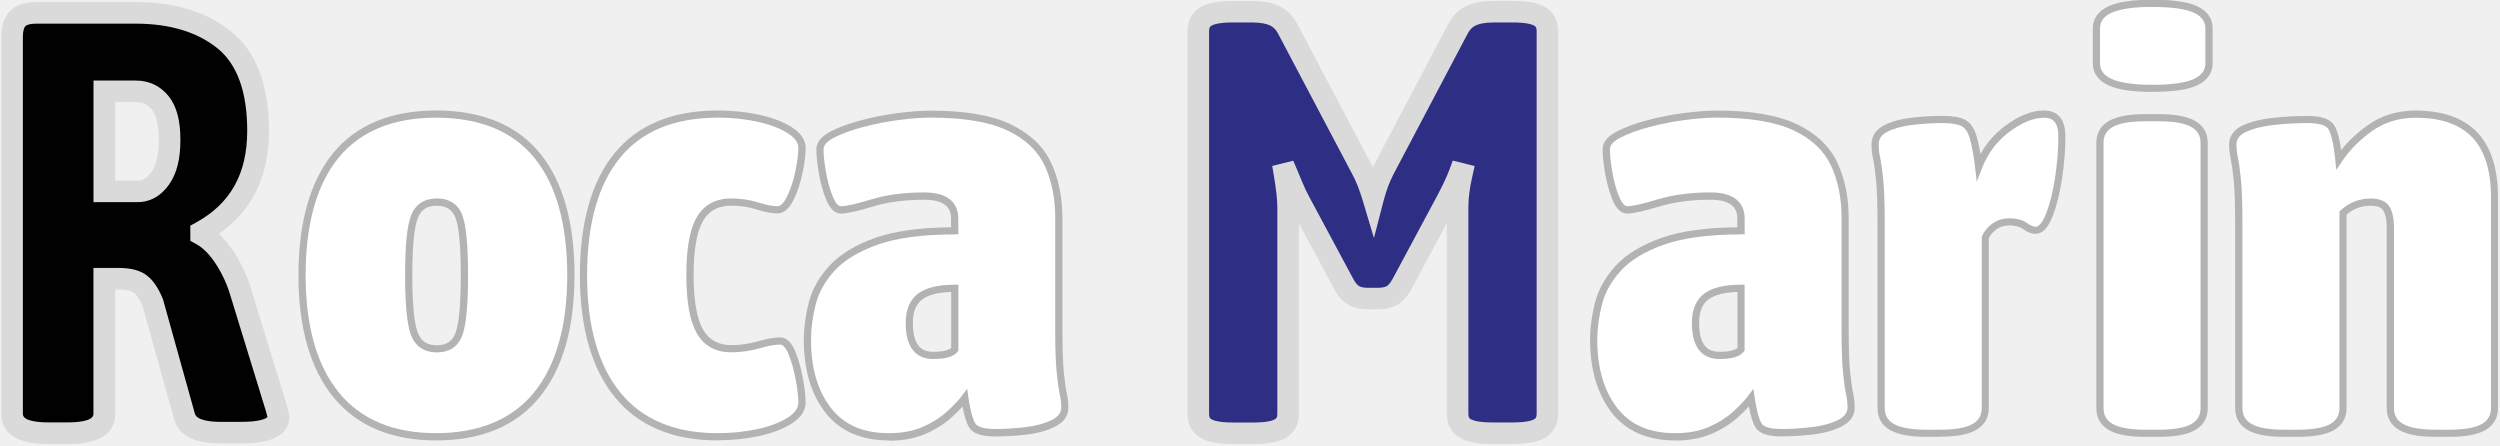
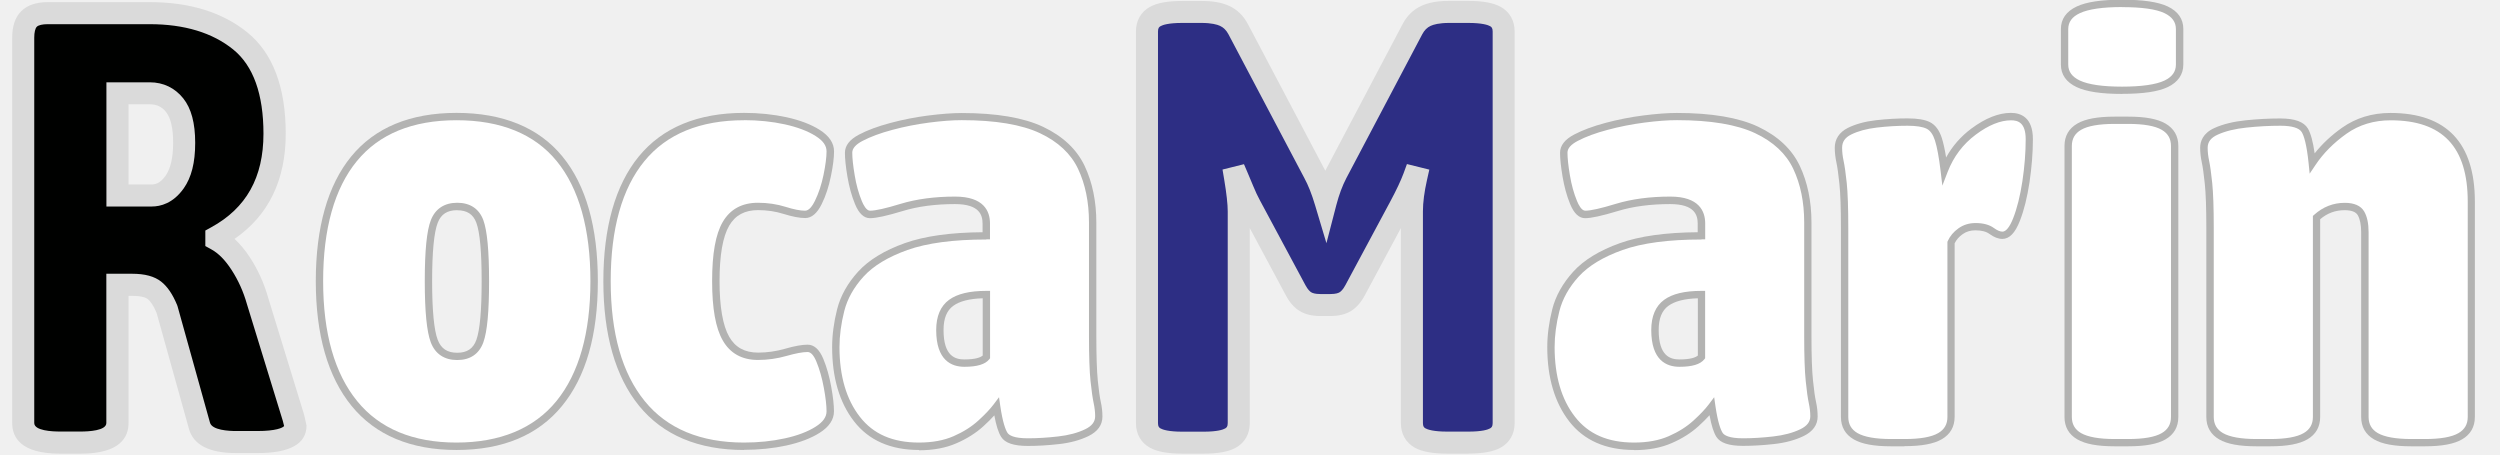
- <svg xmlns="http://www.w3.org/2000/svg" id="OPCION_1" viewBox="0 0 347.56 61.88">
+ <svg xmlns="http://www.w3.org/2000/svg" id="OPCION_1" viewBox="0 0 340.18 61.88">
  <g id="Icono">
-     <path d="M60.64,60.73c-6.11,0-10.74-1.94-13.9-5.83-3.16-3.88-4.74-9.43-4.74-16.65s1.57-12.82,4.7-16.65c3.13-3.83,7.78-5.74,13.94-5.74s10.89,1.91,14.03,5.74c3.13,3.83,4.7,9.38,4.7,16.65s-1.58,12.77-4.75,16.65c-3.16,3.89-7.82,5.83-13.99,5.83ZM60.73,48.49c1.55,0,2.58-.69,3.08-2.08.5-1.39.75-4.11.75-8.16s-.25-6.76-.75-8.12c-.5-1.36-1.53-2.04-3.08-2.04s-2.59.68-3.12,2.04c-.53,1.36-.79,4.07-.79,8.12s.26,6.77.79,8.16c.53,1.39,1.57,2.08,3.12,2.08Z" fill="#fff" />
-     <path d="M60.64,61.23c-6.23,0-11.04-2.02-14.29-6.01-3.22-3.96-4.86-9.66-4.86-16.96s1.62-13.06,4.82-16.97c3.22-3.93,8.04-5.93,14.33-5.93s11.19,1.99,14.41,5.93c3.2,3.9,4.82,9.61,4.82,16.97s-1.63,13.01-4.86,16.96c-3.25,3.99-8.08,6.01-14.37,6.01ZM60.64,16.36c-5.98,0-10.54,1.87-13.56,5.56-3.05,3.72-4.59,9.21-4.59,16.33s1.56,12.56,4.63,16.33c3.05,3.75,7.6,5.64,13.51,5.64s10.55-1.9,13.6-5.64c3.07-3.77,4.63-9.27,4.63-16.33s-1.54-12.61-4.59-16.33c-3.02-3.69-7.61-5.56-13.64-5.56ZM60.73,48.99c-1.75,0-2.99-.83-3.59-2.4-.55-1.46-.82-4.18-.82-8.34s.27-6.87.83-8.3c.6-1.54,1.84-2.36,3.59-2.36s2.98.82,3.55,2.37c.52,1.43.78,4.14.78,8.29s-.25,6.87-.78,8.33c-.57,1.58-1.79,2.41-3.55,2.41ZM60.73,28.6c-1.36,0-2.2.55-2.65,1.72-.5,1.29-.76,3.96-.76,7.94s.26,6.66.76,7.98c.46,1.2,1.3,1.76,2.65,1.76s2.18-.56,2.61-1.75c.48-1.33.72-4.01.72-7.99s-.24-6.65-.72-7.94c-.43-1.17-1.26-1.71-2.61-1.71Z" fill="#b3b3b2" />
-     <path d="M99.77,60.73c-6.11,0-10.74-1.94-13.9-5.83-3.16-3.88-4.74-9.43-4.74-16.65s1.57-12.82,4.7-16.65c3.13-3.83,7.78-5.74,13.94-5.74,2,0,3.88.19,5.66.58,1.78.39,3.23.94,4.37,1.66,1.14.72,1.71,1.55,1.71,2.5,0,.83-.14,1.93-.42,3.29-.28,1.36-.68,2.58-1.21,3.66-.53,1.08-1.12,1.62-1.79,1.62-.72,0-1.65-.18-2.79-.54-1.14-.36-2.35-.54-3.62-.54-2,0-3.45.79-4.37,2.37-.92,1.58-1.37,4.18-1.37,7.78s.46,6.22,1.37,7.83c.92,1.61,2.37,2.41,4.37,2.41,1.28,0,2.54-.18,3.79-.54,1.25-.36,2.23-.54,2.96-.54.67,0,1.22.54,1.66,1.62.44,1.08.79,2.3,1.04,3.66.25,1.36.37,2.46.37,3.29,0,.94-.57,1.78-1.71,2.5-1.14.72-2.59,1.28-4.37,1.67-1.78.39-3.66.58-5.66.58Z" fill="#fff" />
-     <path d="M99.77,61.23c-6.23,0-11.04-2.02-14.29-6.01-3.22-3.96-4.86-9.66-4.86-16.96s1.62-13.06,4.82-16.97c3.22-3.93,8.04-5.93,14.33-5.93,2.02,0,3.96.2,5.77.59,1.82.4,3.35.98,4.53,1.73,1.29.82,1.94,1.8,1.94,2.92,0,.86-.14,2-.43,3.39-.28,1.39-.7,2.67-1.25,3.78-.62,1.26-1.37,1.9-2.24,1.9-.77,0-1.76-.19-2.94-.56-1.08-.34-2.25-.52-3.47-.52-1.82,0-3.11.69-3.94,2.12-.87,1.5-1.31,4.03-1.31,7.53s.44,6.05,1.31,7.58c.83,1.45,2.11,2.16,3.94,2.16,1.23,0,2.46-.18,3.65-.52,1.31-.38,2.32-.56,3.09-.56.88,0,1.6.65,2.13,1.93.46,1.11.82,2.38,1.07,3.76.25,1.38.38,2.52.38,3.38,0,1.12-.65,2.1-1.94,2.92-1.18.75-2.71,1.33-4.53,1.73-1.81.39-3.75.59-5.77.59ZM99.77,16.36c-5.98,0-10.54,1.87-13.56,5.56-3.05,3.72-4.59,9.21-4.59,16.33s1.56,12.56,4.63,16.33c3.05,3.75,7.6,5.64,13.51,5.64,1.95,0,3.82-.19,5.55-.57,1.71-.37,3.13-.91,4.21-1.6.99-.63,1.47-1.31,1.47-2.08s-.12-1.88-.37-3.2c-.24-1.32-.58-2.52-1.01-3.56-.36-.87-.76-1.31-1.2-1.31-.67,0-1.62.18-2.82.52-1.28.37-2.6.56-3.93.56-2.18,0-3.8-.9-4.8-2.67-.97-1.7-1.44-4.34-1.44-8.07s.47-6.36,1.44-8.03c1.01-1.74,2.62-2.62,4.8-2.62,1.32,0,2.59.19,3.77.56,1.08.34,1.97.52,2.64.52.57,0,1.04-.73,1.34-1.34.51-1.04.9-2.23,1.17-3.54.27-1.32.41-2.39.41-3.19s-.48-1.45-1.47-2.08c-1.08-.69-2.5-1.22-4.21-1.6-1.74-.38-3.6-.57-5.55-.57Z" fill="#b3b3b2" />
-     <path d="M123.58,60.73c-3.72,0-6.53-1.23-8.45-3.7-1.91-2.47-2.87-5.73-2.87-9.78,0-1.61.22-3.29.67-5.04.44-1.75,1.36-3.38,2.75-4.91,1.39-1.53,3.44-2.77,6.16-3.75,2.72-.97,6.35-1.46,10.91-1.46v-1.66c0-2.11-1.42-3.16-4.25-3.16s-5.13.32-7.24.96c-2.11.64-3.55.96-4.33.96-.61,0-1.14-.54-1.58-1.62-.45-1.08-.78-2.29-1-3.62-.22-1.33-.33-2.39-.33-3.16s.55-1.46,1.67-2.04c1.11-.58,2.5-1.09,4.16-1.54,1.67-.44,3.36-.78,5.08-1,1.72-.22,3.22-.33,4.5-.33,4.66,0,8.28.61,10.86,1.83,2.58,1.22,4.38,2.91,5.41,5.08,1.03,2.16,1.54,4.66,1.54,7.49v15.48c0,2.72.07,4.75.21,6.08.14,1.33.28,2.32.42,2.96.14.64.21,1.26.21,1.87,0,.94-.54,1.68-1.62,2.21-1.08.53-2.37.87-3.87,1.04-1.5.17-2.89.25-4.16.25-1.72,0-2.79-.33-3.2-1-.42-.67-.76-1.94-1.04-3.83-.5.67-1.22,1.43-2.16,2.29-.94.86-2.11,1.6-3.5,2.21-1.39.61-3.03.92-4.91.92ZM129.74,49.41c1.55,0,2.55-.28,3-.83v-8.49c-2.16,0-3.76.37-4.79,1.12-1.03.75-1.54,1.99-1.54,3.7,0,3,1.11,4.5,3.33,4.5Z" fill="#fff" />
-     <path d="M123.57,61.23c-3.86,0-6.84-1.31-8.84-3.9-1.98-2.55-2.98-5.94-2.98-10.09,0-1.65.23-3.38.68-5.16.46-1.82,1.42-3.54,2.86-5.12,1.44-1.58,3.58-2.89,6.36-3.88,2.66-.95,6.22-1.45,10.57-1.48v-1.17c0-1.14-.39-2.66-3.75-2.66-2.65,0-5.04.31-7.1.94-2.17.66-3.64.98-4.47.98s-1.52-.65-2.04-1.93c-.46-1.11-.8-2.37-1.03-3.73-.23-1.35-.34-2.44-.34-3.24,0-.98.65-1.81,1.93-2.48,1.13-.6,2.57-1.13,4.26-1.58,1.68-.45,3.41-.79,5.14-1.01,1.74-.22,3.27-.34,4.56-.34,4.71,0,8.44.63,11.08,1.88,2.67,1.27,4.58,3.05,5.65,5.32,1.05,2.22,1.59,4.82,1.59,7.71v15.48c0,2.69.07,4.72.2,6.03.13,1.3.27,2.28.41,2.9.15.68.22,1.34.22,1.98,0,1.15-.64,2.04-1.9,2.66-1.13.55-2.48.92-4.03,1.09-1.51.17-2.93.25-4.22.25-1.92,0-3.11-.4-3.63-1.23-.37-.59-.68-1.55-.93-2.93-.42.47-.93.97-1.51,1.5-.98.89-2.2,1.67-3.63,2.29-1.45.64-3.17.96-5.11.96ZM132.73,32.59c-4.47,0-8.08.48-10.74,1.43-2.63.94-4.63,2.15-5.96,3.61-1.33,1.46-2.21,3.04-2.63,4.7-.43,1.7-.65,3.35-.65,4.91,0,3.92.93,7.11,2.77,9.47,1.83,2.36,4.47,3.51,8.05,3.51,1.81,0,3.39-.29,4.71-.87,1.33-.58,2.46-1.3,3.36-2.12.92-.84,1.62-1.58,2.1-2.22l.72-.96.17,1.19c.33,2.25.71,3.22.97,3.64.22.35.88.76,2.78.76,1.25,0,2.64-.08,4.11-.25,1.44-.16,2.68-.49,3.71-.99.9-.44,1.34-1.01,1.34-1.76,0-.57-.07-1.16-.2-1.77-.14-.66-.29-1.67-.43-3.01-.14-1.34-.21-3.4-.21-6.13v-15.48c0-2.74-.5-5.19-1.49-7.28-.97-2.05-2.71-3.68-5.17-4.84-2.5-1.18-6.08-1.78-10.65-1.78-1.25,0-2.74.11-4.43.33-1.69.22-3.38.55-5.01.99-1.62.43-2.99.94-4.06,1.5-.93.49-1.4,1.02-1.4,1.6,0,.75.11,1.78.33,3.08.21,1.29.54,2.47.97,3.51.2.49.61,1.31,1.12,1.31.73,0,2.13-.31,4.18-.94,2.15-.65,4.64-.98,7.39-.98,3.92,0,4.75,1.99,4.75,3.66v2.16h-.5ZM129.74,49.91c-1.75,0-3.83-.87-3.83-5,0-1.88.59-3.26,1.75-4.11,1.12-.82,2.79-1.22,5.08-1.22h.5v9.17l-.11.14c-.55.69-1.66,1.02-3.39,1.02ZM132.23,40.59c-1.79.05-3.14.4-3.99,1.02-.9.65-1.33,1.73-1.33,3.3,0,3.58,1.61,4,2.83,4,1.51,0,2.19-.27,2.5-.53v-7.78Z" fill="#b3b3b2" />
-     <path d="M232.88,60.73c-3.72,0-6.53-1.23-8.45-3.7-1.91-2.47-2.87-5.73-2.87-9.78,0-1.61.22-3.29.67-5.04.44-1.75,1.36-3.38,2.75-4.91,1.39-1.53,3.44-2.77,6.16-3.75,2.72-.97,6.35-1.46,10.91-1.46v-1.66c0-2.11-1.42-3.16-4.25-3.16s-5.13.32-7.24.96c-2.11.64-3.55.96-4.33.96-.61,0-1.14-.54-1.58-1.62-.45-1.08-.78-2.29-1-3.62-.22-1.33-.33-2.39-.33-3.16s.55-1.46,1.67-2.04c1.11-.58,2.5-1.09,4.16-1.54,1.67-.44,3.36-.78,5.08-1,1.72-.22,3.22-.33,4.5-.33,4.66,0,8.28.61,10.86,1.83,2.58,1.22,4.38,2.91,5.41,5.08,1.03,2.16,1.54,4.66,1.54,7.49v15.48c0,2.72.07,4.75.21,6.08.14,1.33.28,2.32.42,2.96.14.64.21,1.26.21,1.87,0,.94-.54,1.68-1.62,2.21-1.08.53-2.37.87-3.87,1.04-1.5.17-2.89.25-4.16.25-1.72,0-2.79-.33-3.2-1-.42-.67-.76-1.94-1.04-3.83-.5.67-1.22,1.43-2.16,2.29-.94.86-2.11,1.6-3.5,2.21-1.39.61-3.03.92-4.91.92ZM239.04,49.41c1.55,0,2.55-.28,3-.83v-8.49c-2.16,0-3.76.37-4.79,1.12-1.03.75-1.54,1.99-1.54,3.7,0,3,1.11,4.5,3.33,4.5Z" fill="#fff" />
-     <path d="M232.88,61.23c-3.86,0-6.84-1.31-8.84-3.9-1.97-2.55-2.98-5.94-2.98-10.09,0-1.65.23-3.38.68-5.16.46-1.82,1.43-3.54,2.86-5.12,1.44-1.58,3.58-2.89,6.36-3.88,2.66-.95,6.22-1.45,10.57-1.48v-1.17c0-1.14-.39-2.66-3.75-2.66-2.65,0-5.04.31-7.1.94-2.17.66-3.64.98-4.47.98s-1.52-.65-2.04-1.93c-.46-1.11-.8-2.37-1.03-3.73-.23-1.37-.34-2.44-.34-3.25,0-.97.65-1.81,1.93-2.48,1.13-.59,2.57-1.13,4.26-1.58,1.68-.45,3.41-.79,5.14-1.01,1.74-.22,3.27-.34,4.56-.34,4.71,0,8.44.63,11.08,1.88,2.67,1.27,4.58,3.05,5.65,5.32,1.05,2.22,1.59,4.81,1.59,7.71v15.48c0,2.69.07,4.72.21,6.03.13,1.3.27,2.28.41,2.9.15.67.22,1.34.22,1.98,0,1.15-.64,2.04-1.9,2.66-1.13.55-2.49.92-4.03,1.09-1.51.17-2.93.25-4.22.25-1.92,0-3.11-.4-3.63-1.23-.37-.59-.68-1.55-.93-2.94-.42.47-.93.97-1.51,1.5-.98.89-2.2,1.67-3.63,2.29-1.45.64-3.17.96-5.11.96ZM242.04,32.59c-4.47,0-8.08.48-10.74,1.43-2.63.94-4.63,2.15-5.96,3.61-1.33,1.46-2.21,3.04-2.63,4.7-.43,1.7-.65,3.35-.65,4.91,0,3.92.93,7.11,2.77,9.47,1.83,2.36,4.47,3.51,8.05,3.51,1.81,0,3.39-.29,4.71-.87,1.33-.58,2.46-1.3,3.36-2.12.91-.83,1.62-1.58,2.1-2.22l.72-.96.17,1.19c.33,2.25.71,3.22.97,3.64.22.35.88.76,2.78.76,1.25,0,2.64-.08,4.11-.25,1.43-.16,2.68-.49,3.71-.99.9-.44,1.34-1.01,1.34-1.76,0-.57-.07-1.17-.2-1.77-.14-.66-.29-1.67-.42-3.01-.14-1.34-.21-3.41-.21-6.13v-15.48c0-2.74-.5-5.19-1.49-7.28-.97-2.05-2.71-3.68-5.17-4.84-2.5-1.18-6.08-1.78-10.65-1.78-1.25,0-2.74.11-4.43.33-1.69.22-3.38.55-5.01.99-1.63.43-2.99.94-4.06,1.5-.93.49-1.4,1.02-1.4,1.6,0,.74.11,1.78.33,3.08.21,1.29.54,2.47.97,3.51.2.49.61,1.31,1.12,1.31.73,0,2.13-.31,4.18-.94,2.15-.65,4.64-.98,7.39-.98,3.92,0,4.75,1.99,4.75,3.66v2.16h-.5ZM239.04,49.91c-1.75,0-3.83-.87-3.83-5,0-1.88.59-3.26,1.75-4.11,1.12-.82,2.79-1.22,5.08-1.22h.5v9.17l-.11.14c-.55.69-1.66,1.02-3.39,1.02ZM241.54,40.59c-1.79.05-3.14.4-3.99,1.02-.9.65-1.33,1.73-1.33,3.3,0,3.58,1.62,4,2.83,4,1.51,0,2.19-.27,2.5-.53v-7.78Z" fill="#b3b3b2" />
-     <path d="M267.85,60.23c-2.22,0-3.83-.29-4.83-.87s-1.5-1.46-1.5-2.62v-25.72c0-2.72-.07-4.74-.21-6.08-.14-1.33-.28-2.32-.42-2.96-.14-.64-.21-1.26-.21-1.87,0-1,.5-1.75,1.5-2.25,1-.5,2.22-.83,3.66-1,1.44-.17,2.86-.25,4.25-.25,1.28,0,2.22.15,2.83.46.61.31,1.07.93,1.37,1.87.3.94.57,2.36.79,4.25.83-2.16,2.16-3.93,4-5.29,1.83-1.36,3.52-2.04,5.08-2.04,1.66,0,2.5,1.03,2.5,3.08,0,1.83-.15,3.76-.46,5.79-.31,2.03-.74,3.75-1.29,5.16-.56,1.42-1.19,2.12-1.91,2.12-.44,0-.93-.19-1.46-.58-.53-.39-1.26-.58-2.21-.58-.78,0-1.46.21-2.04.62-.58.42-1.01.93-1.29,1.54v23.72c0,1.17-.5,2.04-1.5,2.62s-2.61.87-4.83.87h-1.83Z" fill="#fff" />
-     <path d="M269.68,60.73h-1.83c-2.33,0-3.99-.31-5.08-.94-1.16-.67-1.75-1.7-1.75-3.05v-25.72c0-2.68-.07-4.71-.21-6.03-.14-1.3-.27-2.28-.41-2.9-.14-.67-.22-1.33-.22-1.98,0-1.18.61-2.11,1.77-2.7,1.05-.52,2.33-.88,3.83-1.05,1.46-.17,2.91-.25,4.3-.25s2.36.17,3.05.51c.73.37,1.28,1.1,1.62,2.17.21.66.41,1.55.58,2.64.85-1.55,2-2.86,3.43-3.93,1.91-1.42,3.72-2.14,5.38-2.14,1.37,0,3,.62,3,3.58,0,1.84-.16,3.82-.46,5.86-.31,2.05-.75,3.83-1.32,5.27-.64,1.64-1.42,2.44-2.38,2.44-.55,0-1.14-.23-1.75-.68-.44-.32-1.08-.49-1.91-.49-.68,0-1.25.17-1.75.53-.49.35-.84.75-1.08,1.24v23.61c0,1.35-.59,2.38-1.75,3.05-1.09.63-2.75.94-5.08.94ZM270.09,17.11c-1.36,0-2.77.08-4.19.25-1.38.16-2.55.48-3.5.95-.83.42-1.22.99-1.22,1.8,0,.58.07,1.17.2,1.77.14.66.29,1.67.43,3.01.14,1.35.21,3.42.21,6.13v25.72c0,.98.41,1.7,1.25,2.19.92.53,2.46.81,4.58.81h1.83c2.12,0,3.66-.27,4.58-.81.84-.49,1.25-1.21,1.25-2.19v-23.83l.04-.1c.31-.69.8-1.27,1.46-1.74.67-.48,1.45-.72,2.33-.72,1.04,0,1.89.23,2.5.68.44.32.83.49,1.16.49.48,0,.99-.64,1.45-1.81.54-1.37.96-3.07,1.26-5.05.3-2,.45-3.92.45-5.71,0-2.29-1.07-2.58-2-2.58-1.44,0-3.05.65-4.78,1.94-1.75,1.3-3.03,3-3.83,5.06l-.73,1.89-.24-2.01c-.22-1.84-.48-3.24-.77-4.15-.26-.81-.64-1.34-1.12-1.58-.54-.27-1.42-.41-2.61-.41Z" fill="#b3b3b2" />
-     <path d="M299.27,12.28c-2.72,0-4.7-.29-5.95-.87-1.25-.58-1.87-1.46-1.87-2.62V3.96c0-1.16.62-2.04,1.87-2.62,1.25-.58,3.23-.87,5.95-.87s4.77.29,5.99.87c1.22.58,1.83,1.46,1.83,2.62v4.83c0,1.16-.61,2.04-1.83,2.62-1.22.58-3.22.87-5.99.87ZM298.27,60.23c-2.22,0-3.83-.29-4.83-.87s-1.5-1.46-1.5-2.62V19.86c0-1.17.5-2.04,1.5-2.62s2.61-.87,4.83-.87h1.83c2.22,0,3.83.29,4.83.87s1.5,1.46,1.5,2.62v36.88c0,1.17-.5,2.04-1.5,2.62s-2.61.87-4.83.87h-1.83Z" fill="#fff" />
-     <path d="M300.1,60.73h-1.83c-2.33,0-3.99-.31-5.08-.94-1.16-.67-1.75-1.7-1.75-3.05V19.86c0-1.35.59-2.38,1.75-3.05,1.09-.63,2.75-.94,5.08-.94h1.83c2.33,0,3.99.31,5.08.94,1.16.68,1.75,1.7,1.75,3.05v36.88c0,1.35-.59,2.38-1.75,3.05-1.09.63-2.75.94-5.08.94ZM298.27,16.86c-2.12,0-3.66.27-4.58.81-.84.49-1.25,1.21-1.25,2.19v36.88c0,.98.41,1.7,1.25,2.19.92.53,2.46.81,4.58.81h1.83c2.12,0,3.66-.27,4.58-.81.84-.49,1.25-1.21,1.25-2.19V19.86c0-.98-.41-1.7-1.25-2.19-.92-.54-2.46-.81-4.58-.81h-1.83ZM299.27,12.78c-2.82,0-4.83-.3-6.16-.92-1.43-.67-2.16-1.7-2.16-3.08V3.96c0-1.37.73-2.41,2.16-3.08,1.33-.62,3.35-.92,6.17-.92s4.91.3,6.21.92c1.41.67,2.12,1.71,2.12,3.07v4.83c0,1.35-.73,2.41-2.12,3.07-1.3.62-3.33.92-6.21.92ZM299.27.96c-2.63,0-4.56.28-5.74.83-1.07.5-1.58,1.21-1.58,2.17v4.83c0,.96.52,1.67,1.58,2.17,1.18.55,3.11.83,5.74.83s4.63-.28,5.78-.83c1.04-.5,1.55-1.21,1.55-2.17V3.96c0-.96-.51-1.67-1.55-2.17-1.15-.55-3.09-.82-5.78-.82Z" fill="#b3b3b2" />
-     <path d="M317.58,60.23c-2.22,0-3.83-.29-4.83-.87s-1.5-1.46-1.5-2.62v-25.72c0-2.72-.07-4.74-.21-6.08-.14-1.33-.28-2.32-.42-2.96-.14-.64-.21-1.26-.21-1.87,0-1,.55-1.75,1.67-2.25,1.11-.5,2.47-.83,4.08-1,1.61-.17,3.16-.25,4.66-.25,1.78,0,2.88.37,3.33,1.12.45.75.78,2.23,1,4.45,1.11-1.67,2.57-3.14,4.37-4.41,1.8-1.28,3.9-1.91,6.29-1.91,7.32,0,10.99,3.86,10.99,11.57v29.3c0,1.17-.5,2.04-1.5,2.62s-2.61.87-4.83.87h-1.83c-2.22,0-3.83-.29-4.83-.87s-1.5-1.46-1.5-2.62v-25.14c0-1.11-.18-1.97-.54-2.58-.36-.61-1.1-.92-2.21-.92-1.44,0-2.72.5-3.83,1.5v27.14c0,1.17-.5,2.04-1.5,2.62s-2.61.87-4.83.87h-1.83Z" fill="#fff" />
-     <path d="M340.47,60.73h-1.83c-2.33,0-3.99-.31-5.08-.94-1.16-.68-1.75-1.7-1.75-3.05v-25.14c0-1.01-.16-1.8-.47-2.33-.26-.44-.86-.67-1.78-.67-1.26,0-2.35.4-3.33,1.23v26.91c0,1.35-.59,2.38-1.75,3.05-1.09.63-2.75.94-5.08.94h-1.83c-2.33,0-4-.31-5.08-.94-1.16-.67-1.75-1.7-1.75-3.05v-25.72c0-2.68-.07-4.71-.21-6.03-.14-1.31-.27-2.28-.41-2.9-.14-.67-.22-1.33-.22-1.98,0-.83.34-1.98,1.96-2.7,1.15-.52,2.58-.87,4.23-1.04,1.62-.17,3.21-.25,4.71-.25,1.98,0,3.21.45,3.76,1.37.39.66.69,1.77.92,3.38,1.02-1.29,2.27-2.46,3.73-3.49,1.88-1.33,4.09-2.01,6.58-2.01,7.62,0,11.49,4.06,11.49,12.07v29.3c0,1.35-.59,2.38-1.75,3.05-1.09.63-2.75.94-5.08.94ZM329.57,27.6c1.29,0,2.18.39,2.64,1.16.41.69.61,1.64.61,2.84v25.14c0,.98.41,1.7,1.25,2.19.92.53,2.46.81,4.58.81h1.83c2.12,0,3.66-.27,4.58-.81.84-.49,1.25-1.21,1.25-2.19v-29.3c0-7.45-3.43-11.07-10.49-11.07-2.27,0-4.29.61-6,1.82-1.75,1.24-3.18,2.68-4.24,4.28l-.78,1.16-.14-1.39c-.27-2.66-.65-3.78-.93-4.25-.34-.58-1.34-.88-2.9-.88-1.47,0-3.02.08-4.61.25-1.55.16-2.87.48-3.93.96-.93.42-1.37.99-1.37,1.79,0,.57.07,1.17.2,1.77.14.66.28,1.67.42,3.01.14,1.35.21,3.42.21,6.13v25.72c0,.98.41,1.7,1.25,2.19.92.53,2.46.81,4.58.81h1.83c2.12,0,3.66-.27,4.58-.81.84-.49,1.25-1.21,1.25-2.19v-27.36l.17-.15c1.2-1.08,2.6-1.63,4.16-1.63Z" fill="#b3b3b2" />
-     <path d="M1.68,57.57V5.12c0-1.17.26-2.01.79-2.54.53-.53,1.37-.79,2.54-.79h13.9c5.11,0,9.21,1.26,12.32,3.79,3.11,2.53,4.66,6.73,4.66,12.61,0,6.49-2.64,11.18-7.91,14.07v.33c1.22.67,2.33,1.78,3.33,3.33,1,1.55,1.75,3.22,2.25,4.99l4.91,15.98.25,1c0,1.5-1.72,2.25-5.16,2.25h-2.91c-2.94,0-4.61-.75-4.99-2.25l-4.41-15.82c-.5-1.22-1.07-2.08-1.71-2.58-.64-.5-1.65-.75-3.04-.75h-2v18.81c0,1.78-1.67,2.66-4.99,2.66h-2.83c-3.33,0-4.99-.89-4.99-2.66ZM19.16,26.6c1.22,0,2.26-.61,3.12-1.83.86-1.22,1.29-3,1.29-5.33s-.43-4.04-1.29-5.12c-.86-1.08-1.98-1.62-3.37-1.62h-4.41v13.9h4.66Z" fill="#000100" />
-     <path d="M9.5,61.73h-2.83c-5.37,0-6.49-2.26-6.49-4.16V5.12C.18,3.55.59,2.34,1.41,1.52,2.23.71,3.44.29,5.01.29h13.9c5.43,0,9.9,1.39,13.27,4.12,3.46,2.81,5.22,7.45,5.22,13.78s-2.34,11.12-6.97,14.32c.77.7,1.49,1.57,2.15,2.6,1.08,1.67,1.89,3.49,2.43,5.4l4.9,15.95.32,1.44c0,2.49-2.24,3.75-6.66,3.75h-2.91c-3.7,0-5.87-1.13-6.45-3.37l-4.38-15.7c-.48-1.15-.92-1.66-1.21-1.89-.16-.13-.7-.43-2.11-.43h-.5v17.31c0,1.9-1.13,4.16-6.49,4.16ZM5.01,3.29c-.72,0-1.26.13-1.48.35-.22.22-.35.76-.35,1.48v52.44c0,1.05,2.44,1.16,3.49,1.16h2.83c1.05,0,3.49-.11,3.49-1.16v-20.31h3.5c1.75,0,3.04.35,3.96,1.07.85.67,1.56,1.71,2.17,3.19l.06.17,4.41,15.82c.27,1.04,2.57,1.15,3.55,1.15h2.91c2.51,0,3.46-.44,3.63-.68l-.18-.71-4.89-15.91c-.47-1.66-1.16-3.2-2.08-4.62-.86-1.33-1.79-2.28-2.79-2.82l-.78-.43v-2.11l.78-.43c4.8-2.62,7.13-6.8,7.13-12.75,0-5.38-1.38-9.23-4.11-11.45-2.82-2.29-6.65-3.45-11.37-3.45H5.01ZM19.16,28.1h-6.16V11.2h5.91c1.83,0,3.41.76,4.55,2.19,1.09,1.37,1.62,3.35,1.62,6.05s-.51,4.7-1.56,6.19c-1.44,2.04-3.16,2.47-4.35,2.47ZM16,25.1h3.16c.45,0,1.14-.12,1.9-1.2.67-.96,1.02-2.46,1.02-4.46s-.33-3.39-.96-4.19c-.57-.72-1.27-1.06-2.2-1.06h-2.91v10.9Z" fill="#dadada" />
-     <path d="M188.15,41.04c-.5-.3-.94-.82-1.33-1.54l-6.16-11.49c-.33-.61-.67-1.32-1-2.12-.33-.8-.58-1.4-.75-1.79l-.33.08c.33,2,.5,3.52.5,4.58v28.8c0,.94-.38,1.62-1.12,2.04s-1.99.62-3.7.62h-2.83c-1.72,0-2.96-.21-3.7-.62-.75-.42-1.12-1.1-1.12-2.04V4.29c0-.94.37-1.62,1.12-2.04.75-.42,1.98-.62,3.7-.62h2.58c1.33,0,2.39.18,3.16.54.78.36,1.39.96,1.83,1.79l10.32,19.56c.55,1,1.08,2.33,1.58,4,.39-1.5.89-2.83,1.5-4l10.32-19.56c.44-.83,1.05-1.43,1.83-1.79.78-.36,1.83-.54,3.16-.54h2.58c1.72,0,2.96.21,3.7.62.75.42,1.12,1.1,1.12,2.04v53.28c0,.94-.38,1.62-1.12,2.04s-1.98.62-3.7.62h-2.83c-1.72,0-2.96-.21-3.7-.62s-1.12-1.1-1.12-2.04v-28.8c0-1.33.19-2.86.58-4.58l-.33-.08c-.39,1.05-1,2.36-1.83,3.91l-6.16,11.49c-.39.72-.83,1.24-1.33,1.54-.5.31-1.17.46-2,.46h-1.42c-.83,0-1.5-.15-2-.46Z" fill="#2d2e84" />
-     <path d="M210.3,61.73h-2.83c-2,0-3.45-.27-4.43-.81-1.22-.68-1.9-1.87-1.9-3.35v-26.53l-4.92,9.17c-.52.96-1.15,1.67-1.87,2.11-.73.45-1.67.68-2.78.68h-1.42c-1.11,0-2.04-.23-2.78-.68-.73-.44-1.36-1.15-1.87-2.11l-4.92-9.17v26.53c0,1.48-.67,2.67-1.9,3.35-.98.55-2.43.81-4.43.81h-2.83c-2,0-3.45-.27-4.43-.81-1.22-.68-1.9-1.87-1.9-3.35V4.29c0-1.48.67-2.67,1.9-3.35.98-.55,2.43-.81,4.43-.81h2.58c1.57,0,2.81.22,3.79.68,1.08.5,1.92,1.32,2.52,2.44l10.33,19.57c.07.13.15.27.22.41.07-.14.14-.27.21-.41l10.32-19.57c.6-1.13,1.45-1.95,2.53-2.45.99-.46,2.23-.68,3.79-.68h2.58c2,0,3.45.27,4.43.81,1.22.68,1.9,1.87,1.9,3.35v53.28c0,1.48-.67,2.67-1.9,3.35-.98.55-2.43.81-4.43.81ZM201.95,22.32l3.06.76-.32,1.43c-.36,1.6-.55,3.03-.55,4.25v28.8c0,.49.16.62.35.73.29.16,1.07.44,2.98.44h2.83c1.91,0,2.68-.27,2.98-.44.19-.11.35-.24.35-.73V4.29c0-.49-.16-.62-.35-.73-.29-.16-1.07-.44-2.98-.44h-2.58c-1.38,0-2.14.22-2.53.4-.48.22-.85.59-1.14,1.14l-10.32,19.56c-.55,1.05-1.01,2.29-1.37,3.67l-1.35,5.2-1.54-5.15c-.46-1.55-.96-2.79-1.46-3.7l-10.34-19.59c-.29-.54-.66-.91-1.14-1.13-.39-.18-1.15-.4-2.53-.4h-2.58c-1.91,0-2.68.27-2.98.44-.19.11-.35.24-.35.73v53.28c0,.49.16.62.35.73.29.16,1.07.44,2.98.44h2.83c1.91,0,2.68-.27,2.98-.44.19-.11.35-.24.35-.73v-28.8c0-.97-.16-2.42-.48-4.33l-.23-1.37,2.92-.73.5,1.17c.17.39.42,1,.76,1.81.31.75.62,1.42.93,1.98l6.17,11.5c.32.6.61.86.79.97h0c.18.11.53.24,1.22.24h1.42c.68,0,1.04-.13,1.22-.24.18-.11.47-.37.79-.97l6.16-11.48c.79-1.48,1.38-2.73,1.75-3.72l.46-1.26Z" fill="#dadada" />
+     <path d="M62.12,60.73c-6.11,0-10.74-1.94-13.9-5.83-3.16-3.88-4.74-9.43-4.74-16.65s1.57-12.82,4.7-16.65,7.78-5.74,13.94-5.74,10.89,1.91,14.03,5.74c3.13,3.83,4.7,9.38,4.7,16.65s-1.58,12.77-4.75,16.65c-3.16,3.89-7.82,5.83-13.99,5.83h.01ZM62.21,48.49c1.55,0,2.58-.69,3.08-2.08s.75-4.11.75-8.16-.25-6.76-.75-8.12c-.5-1.36-1.53-2.04-3.08-2.04s-2.59.68-3.12,2.04-.79,4.07-.79,8.12.26,6.77.79,8.16c.53,1.39,1.57,2.08,3.12,2.08Z" fill="#fff" />
+     <path d="M62.12,61.23c-6.23,0-11.04-2.02-14.29-6.01-3.22-3.96-4.86-9.66-4.86-16.96s1.62-13.06,4.82-16.97c3.22-3.93,8.04-5.93,14.33-5.93s11.19,1.99,14.41,5.93c3.2,3.9,4.82,9.61,4.82,16.97s-1.63,13.01-4.86,16.96c-3.25,3.99-8.08,6.01-14.37,6.01ZM62.12,16.36c-5.98,0-10.54,1.87-13.56,5.56-3.05,3.72-4.59,9.21-4.59,16.33s1.56,12.56,4.63,16.33c3.05,3.75,7.6,5.64,13.51,5.64s10.55-1.9,13.6-5.64c3.07-3.77,4.63-9.27,4.63-16.33s-1.54-12.61-4.59-16.33c-3.02-3.69-7.61-5.56-13.64-5.56h.01ZM62.21,48.99c-1.75,0-2.99-.83-3.59-2.4-.55-1.46-.82-4.18-.82-8.34s.27-6.87.83-8.3c.6-1.54,1.84-2.36,3.59-2.36s2.98.82,3.55,2.37c.52,1.43.78,4.14.78,8.29s-.25,6.87-.78,8.33c-.57,1.58-1.79,2.41-3.55,2.41h-.01ZM62.21,28.6c-1.36,0-2.2.55-2.65,1.72-.5,1.29-.76,3.96-.76,7.94s.26,6.66.76,7.98c.46,1.2,1.3,1.76,2.65,1.76s2.18-.56,2.61-1.75c.48-1.33.72-4.01.72-7.99s-.24-6.65-.72-7.94c-.43-1.17-1.26-1.71-2.61-1.71h0Z" fill="#b3b3b2" />
+     <path d="M101.25,60.73c-6.11,0-10.74-1.94-13.9-5.83-3.16-3.88-4.74-9.43-4.74-16.65s1.57-12.82,4.7-16.65,7.78-5.74,13.94-5.74c2,0,3.88.19,5.66.58s3.23.94,4.37,1.66,1.71,1.55,1.71,2.5c0,.83-.14,1.93-.42,3.29-.28,1.36-.68,2.58-1.21,3.66s-1.12,1.62-1.79,1.62c-.72,0-1.65-.18-2.79-.54s-2.35-.54-3.62-.54c-2,0-3.45.79-4.37,2.37-.92,1.58-1.37,4.18-1.37,7.78s.46,6.22,1.37,7.83c.92,1.61,2.37,2.41,4.37,2.41,1.28,0,2.54-.18,3.79-.54s2.23-.54,2.96-.54c.67,0,1.22.54,1.66,1.62.44,1.08.79,2.3,1.04,3.66s.37,2.46.37,3.29c0,.94-.57,1.78-1.71,2.5s-2.59,1.28-4.37,1.67c-1.78.39-3.66.58-5.66.58h.01Z" fill="#fff" />
+     <path d="M101.25,61.23c-6.23,0-11.04-2.02-14.29-6.01-3.22-3.96-4.86-9.66-4.86-16.96s1.62-13.06,4.82-16.97c3.22-3.93,8.04-5.93,14.33-5.93,2.02,0,3.96.2,5.77.59,1.82.4,3.35.98,4.53,1.73,1.29.82,1.94,1.8,1.94,2.92,0,.86-.14,2-.43,3.39-.28,1.39-.7,2.67-1.25,3.78-.62,1.26-1.37,1.9-2.24,1.9-.77,0-1.76-.19-2.94-.56-1.08-.34-2.25-.52-3.47-.52-1.82,0-3.11.69-3.94,2.12-.87,1.5-1.31,4.03-1.31,7.53s.44,6.05,1.31,7.58c.83,1.45,2.11,2.16,3.94,2.16,1.23,0,2.46-.18,3.65-.52,1.31-.38,2.32-.56,3.09-.56.88,0,1.6.65,2.13,1.93.46,1.11.82,2.38,1.07,3.76.25,1.38.38,2.52.38,3.38,0,1.12-.65,2.1-1.94,2.92-1.18.75-2.71,1.33-4.53,1.73-1.81.39-3.75.59-5.77.59v.02ZM101.25,16.36c-5.98,0-10.54,1.87-13.56,5.56-3.05,3.72-4.59,9.21-4.59,16.33s1.56,12.56,4.63,16.33c3.05,3.75,7.6,5.64,13.51,5.64,1.95,0,3.82-.19,5.55-.57,1.71-.37,3.13-.91,4.21-1.6.99-.63,1.47-1.31,1.47-2.08s-.12-1.88-.37-3.2c-.24-1.32-.58-2.52-1.01-3.56-.36-.87-.76-1.31-1.2-1.31-.67,0-1.62.18-2.82.52-1.28.37-2.6.56-3.93.56-2.18,0-3.8-.9-4.8-2.67-.97-1.7-1.44-4.34-1.44-8.07s.47-6.36,1.44-8.03c1.01-1.74,2.62-2.62,4.8-2.62,1.32,0,2.59.19,3.77.56,1.08.34,1.97.52,2.64.52.57,0,1.04-.73,1.34-1.34.51-1.04.9-2.23,1.17-3.54.27-1.32.41-2.39.41-3.19s-.48-1.45-1.47-2.08c-1.08-.69-2.5-1.22-4.21-1.6-1.74-.38-3.6-.57-5.55-.57h.01Z" fill="#b3b3b2" />
+     <path d="M125.06,60.73c-3.72,0-6.53-1.23-8.45-3.7-1.91-2.47-2.87-5.73-2.87-9.78,0-1.61.22-3.29.67-5.04.44-1.75,1.36-3.38,2.75-4.91s3.44-2.77,6.16-3.75c2.72-.97,6.35-1.46,10.91-1.46v-1.66c0-2.11-1.42-3.16-4.25-3.16s-5.13.32-7.24.96-3.55.96-4.33.96c-.61,0-1.14-.54-1.58-1.62-.45-1.08-.78-2.29-1-3.62-.22-1.33-.33-2.39-.33-3.16s.55-1.46,1.67-2.04c1.11-.58,2.5-1.09,4.16-1.54,1.67-.44,3.36-.78,5.08-1,1.72-.22,3.22-.33,4.5-.33,4.66,0,8.28.61,10.86,1.83s4.38,2.91,5.41,5.08c1.03,2.16,1.54,4.66,1.54,7.49v15.48c0,2.72.07,4.75.21,6.08s.28,2.32.42,2.96.21,1.26.21,1.87c0,.94-.54,1.68-1.62,2.21s-2.37.87-3.87,1.04c-1.5.17-2.89.25-4.16.25-1.72,0-2.79-.33-3.2-1-.42-.67-.76-1.94-1.04-3.83-.5.67-1.22,1.43-2.16,2.29s-2.11,1.6-3.5,2.21-3.03.92-4.91.92l-.04-.03ZM131.22,49.41c1.55,0,2.55-.28,3-.83v-8.49c-2.16,0-3.76.37-4.79,1.12-1.03.75-1.54,1.99-1.54,3.7,0,3,1.11,4.5,3.33,4.5Z" fill="#fff" />
+     <path d="M125.05,61.23c-3.86,0-6.84-1.31-8.84-3.9-1.98-2.55-2.98-5.94-2.98-10.09,0-1.65.23-3.38.68-5.16.46-1.82,1.42-3.54,2.86-5.12,1.44-1.58,3.58-2.89,6.36-3.88,2.66-.95,6.22-1.45,10.57-1.48v-1.17c0-1.14-.39-2.66-3.75-2.66-2.65,0-5.04.31-7.1.94-2.17.66-3.64.98-4.47.98s-1.52-.65-2.04-1.93c-.46-1.11-.8-2.37-1.03-3.73-.23-1.35-.34-2.44-.34-3.24,0-.98.65-1.81,1.93-2.48,1.13-.6,2.57-1.13,4.26-1.58,1.68-.45,3.41-.79,5.14-1.01,1.74-.22,3.27-.34,4.56-.34,4.71,0,8.44.63,11.08,1.88,2.67,1.27,4.58,3.05,5.65,5.32,1.05,2.22,1.59,4.82,1.59,7.71v15.48c0,2.69.07,4.72.2,6.03.13,1.3.27,2.28.41,2.9.15.68.22,1.34.22,1.98,0,1.15-.64,2.04-1.9,2.66-1.13.55-2.48.92-4.03,1.09-1.51.17-2.93.25-4.22.25-1.92,0-3.11-.4-3.63-1.23-.37-.59-.68-1.55-.93-2.93-.42.47-.93.97-1.51,1.5-.98.89-2.2,1.67-3.63,2.29-1.45.64-3.17.96-5.11.96v-.04ZM134.21,32.59c-4.47,0-8.08.48-10.74,1.43-2.63.94-4.63,2.15-5.96,3.61s-2.21,3.04-2.63,4.7c-.43,1.7-.65,3.35-.65,4.91,0,3.92.93,7.11,2.77,9.47,1.83,2.36,4.47,3.51,8.05,3.51,1.81,0,3.39-.29,4.71-.87,1.33-.58,2.46-1.3,3.36-2.12.92-.84,1.62-1.58,2.1-2.22l.72-.96.17,1.19c.33,2.25.71,3.22.97,3.64.22.35.88.76,2.78.76,1.25,0,2.64-.08,4.11-.25,1.44-.16,2.68-.49,3.71-.99.9-.44,1.34-1.01,1.34-1.76,0-.57-.07-1.16-.2-1.77-.14-.66-.29-1.67-.43-3.01s-.21-3.4-.21-6.13v-15.48c0-2.74-.5-5.19-1.49-7.28-.97-2.05-2.71-3.68-5.17-4.84-2.5-1.18-6.08-1.78-10.65-1.78-1.25,0-2.74.11-4.43.33s-3.38.55-5.01.99c-1.62.43-2.99.94-4.06,1.5-.93.49-1.4,1.02-1.4,1.6,0,.75.11,1.78.33,3.08.21,1.29.54,2.47.97,3.51.2.49.61,1.31,1.12,1.31.73,0,2.13-.31,4.18-.94,2.15-.65,4.64-.98,7.39-.98,3.92,0,4.75,1.99,4.75,3.66v2.16h-.5v.02ZM131.22,49.91c-1.75,0-3.83-.87-3.83-5,0-1.88.59-3.26,1.75-4.11,1.12-.82,2.79-1.22,5.08-1.22h.5v9.17l-.11.14c-.55.69-1.66,1.02-3.39,1.02ZM133.71,40.59c-1.79.05-3.14.4-3.99,1.02-.9.65-1.33,1.73-1.33,3.3,0,3.58,1.61,4,2.83,4,1.51,0,2.19-.27,2.5-.53v-7.78h0Z" fill="#b3b3b2" />
+     <path d="M222.36,60.73c-3.72,0-6.53-1.23-8.45-3.7-1.91-2.47-2.87-5.73-2.87-9.78,0-1.61.22-3.29.67-5.04.44-1.75,1.36-3.38,2.75-4.91s3.44-2.77,6.16-3.75c2.72-.97,6.35-1.46,10.91-1.46v-1.66c0-2.11-1.42-3.16-4.25-3.16s-5.13.32-7.24.96-3.55.96-4.33.96c-.61,0-1.14-.54-1.58-1.62-.45-1.08-.78-2.29-1-3.62-.22-1.33-.33-2.39-.33-3.16s.55-1.46,1.67-2.04c1.11-.58,2.5-1.09,4.16-1.54,1.67-.44,3.36-.78,5.08-1,1.72-.22,3.22-.33,4.5-.33,4.66,0,8.28.61,10.86,1.83s4.38,2.91,5.41,5.08c1.03,2.16,1.54,4.66,1.54,7.49v15.48c0,2.72.07,4.75.21,6.08.14,1.33.28,2.32.42,2.96s.21,1.26.21,1.87c0,.94-.54,1.68-1.62,2.21-1.08.53-2.37.87-3.87,1.04-1.5.17-2.89.25-4.16.25-1.72,0-2.79-.33-3.2-1-.42-.67-.76-1.94-1.04-3.83-.5.67-1.22,1.43-2.16,2.29s-2.11,1.6-3.5,2.21-3.03.92-4.91.92l-.04-.03ZM228.52,49.41c1.55,0,2.55-.28,3-.83v-8.49c-2.16,0-3.76.37-4.79,1.12s-1.54,1.99-1.54,3.7c0,3,1.11,4.5,3.33,4.5h0Z" fill="#fff" />
+     <path d="M222.36,61.23c-3.86,0-6.84-1.31-8.84-3.9-1.97-2.55-2.98-5.94-2.98-10.09,0-1.65.23-3.38.68-5.16.46-1.82,1.43-3.54,2.86-5.12,1.44-1.58,3.58-2.89,6.36-3.88,2.66-.95,6.22-1.45,10.57-1.48v-1.17c0-1.14-.39-2.66-3.75-2.66-2.65,0-5.04.31-7.1.94-2.17.66-3.64.98-4.47.98s-1.52-.65-2.04-1.93c-.46-1.11-.8-2.37-1.03-3.73-.23-1.37-.34-2.44-.34-3.25,0-.97.65-1.81,1.93-2.48,1.13-.59,2.57-1.13,4.26-1.58,1.68-.45,3.41-.79,5.14-1.01,1.74-.22,3.27-.34,4.56-.34,4.71,0,8.44.63,11.08,1.88,2.67,1.27,4.58,3.05,5.65,5.32,1.05,2.22,1.59,4.81,1.59,7.71v15.48c0,2.69.07,4.72.21,6.03.13,1.3.27,2.28.41,2.9.15.67.22,1.34.22,1.98,0,1.15-.64,2.04-1.9,2.66-1.13.55-2.49.92-4.03,1.09-1.51.17-2.93.25-4.22.25-1.92,0-3.11-.4-3.63-1.23-.37-.59-.68-1.55-.93-2.94-.42.47-.93.97-1.51,1.5-.98.89-2.2,1.67-3.63,2.29-1.45.64-3.17.96-5.11.96v-.02ZM231.52,32.59c-4.47,0-8.08.48-10.74,1.43-2.63.94-4.63,2.15-5.96,3.61s-2.21,3.04-2.63,4.7c-.43,1.7-.65,3.35-.65,4.91,0,3.92.93,7.11,2.77,9.47,1.83,2.36,4.47,3.51,8.05,3.51,1.81,0,3.39-.29,4.71-.87,1.33-.58,2.46-1.3,3.36-2.12.91-.83,1.62-1.58,2.1-2.22l.72-.96.17,1.19c.33,2.25.71,3.22.97,3.64.22.35.88.76,2.78.76,1.25,0,2.64-.08,4.11-.25,1.43-.16,2.68-.49,3.71-.99.9-.44,1.34-1.01,1.34-1.76,0-.57-.07-1.17-.2-1.77-.14-.66-.29-1.67-.42-3.01-.14-1.34-.21-3.41-.21-6.13v-15.48c0-2.74-.5-5.19-1.49-7.28-.97-2.05-2.71-3.68-5.17-4.84-2.5-1.18-6.08-1.78-10.65-1.78-1.25,0-2.74.11-4.43.33-1.69.22-3.38.55-5.01.99-1.63.43-2.99.94-4.06,1.5-.93.49-1.4,1.02-1.4,1.6,0,.74.11,1.78.33,3.08.21,1.29.54,2.47.97,3.51.2.49.61,1.31,1.12,1.31.73,0,2.13-.31,4.18-.94,2.15-.65,4.64-.98,7.39-.98,3.92,0,4.75,1.99,4.75,3.66v2.16h-.5v.02ZM228.52,49.91c-1.75,0-3.83-.87-3.83-5,0-1.88.59-3.26,1.75-4.11,1.12-.82,2.79-1.22,5.08-1.22h.5v9.17l-.11.14c-.55.69-1.66,1.02-3.39,1.02ZM231.02,40.59c-1.79.05-3.14.4-3.99,1.02-.9.65-1.33,1.73-1.33,3.3,0,3.58,1.62,4,2.83,4,1.51,0,2.19-.27,2.5-.53v-7.78h0Z" fill="#b3b3b2" />
+     <path d="M257.33,60.23c-2.22,0-3.83-.29-4.83-.87s-1.5-1.46-1.5-2.62v-25.72c0-2.72-.07-4.74-.21-6.08-.14-1.33-.28-2.32-.42-2.96s-.21-1.26-.21-1.87c0-1,.5-1.75,1.5-2.25s2.22-.83,3.66-1,2.86-.25,4.25-.25c1.28,0,2.22.15,2.83.46s1.07.93,1.37,1.87.57,2.36.79,4.25c.83-2.16,2.16-3.93,4-5.29,1.83-1.36,3.52-2.04,5.08-2.04,1.66,0,2.5,1.03,2.5,3.08,0,1.83-.15,3.76-.46,5.79s-.74,3.75-1.29,5.16c-.56,1.42-1.19,2.12-1.91,2.12-.44,0-.93-.19-1.46-.58s-1.26-.58-2.21-.58c-.78,0-1.46.21-2.04.62-.58.42-1.01.93-1.29,1.54v23.72c0,1.17-.5,2.04-1.5,2.62s-2.61.87-4.83.87h-1.83,0Z" fill="#fff" />
+     <path d="M259.16,60.73h-1.83c-2.33,0-3.99-.31-5.08-.94-1.16-.67-1.75-1.7-1.75-3.05v-25.72c0-2.68-.07-4.71-.21-6.03-.14-1.3-.27-2.28-.41-2.9-.14-.67-.22-1.33-.22-1.98,0-1.18.61-2.11,1.77-2.7,1.05-.52,2.33-.88,3.83-1.05,1.46-.17,2.91-.25,4.3-.25s2.36.17,3.05.51c.73.37,1.28,1.1,1.62,2.17.21.66.41,1.55.58,2.64.85-1.55,2-2.86,3.43-3.93,1.91-1.42,3.72-2.14,5.38-2.14,1.37,0,3,.62,3,3.58,0,1.84-.16,3.82-.46,5.86-.31,2.05-.75,3.83-1.32,5.27-.64,1.64-1.42,2.44-2.38,2.44-.55,0-1.14-.23-1.75-.68-.44-.32-1.08-.49-1.91-.49-.68,0-1.25.17-1.75.53-.49.35-.84.75-1.08,1.24v23.61c0,1.35-.59,2.38-1.75,3.05-1.09.63-2.75.94-5.08.94l.02.02ZM259.57,17.11c-1.36,0-2.77.08-4.19.25-1.38.16-2.55.48-3.5.95-.83.42-1.22.99-1.22,1.8,0,.58.07,1.17.2,1.77.14.66.29,1.67.43,3.01.14,1.35.21,3.42.21,6.13v25.72c0,.98.41,1.7,1.25,2.19.92.53,2.46.81,4.58.81h1.83c2.12,0,3.66-.27,4.58-.81.84-.49,1.25-1.21,1.25-2.19v-23.83l.04-.1c.31-.69.8-1.27,1.46-1.74.67-.48,1.45-.72,2.33-.72,1.04,0,1.89.23,2.5.68.44.32.83.49,1.16.49.48,0,.99-.64,1.45-1.81.54-1.37.96-3.07,1.26-5.05.3-2,.45-3.92.45-5.71,0-2.29-1.07-2.58-2-2.58-1.44,0-3.05.65-4.78,1.94-1.75,1.3-3.03,3-3.83,5.06l-.73,1.89-.24-2.01c-.22-1.84-.48-3.24-.77-4.15-.26-.81-.64-1.34-1.12-1.58-.54-.27-1.42-.41-2.61-.41h0Z" fill="#b3b3b2" />
+     <path d="M288.75,12.28c-2.72,0-4.7-.29-5.95-.87s-1.87-1.46-1.87-2.62V3.96c0-1.16.62-2.04,1.87-2.62,1.25-.58,3.23-.87,5.95-.87s4.77.29,5.99.87c1.22.58,1.83,1.46,1.83,2.62v4.83c0,1.16-.61,2.04-1.83,2.62s-3.22.87-5.99.87ZM287.75,60.23c-2.22,0-3.83-.29-4.83-.87s-1.5-1.46-1.5-2.62V19.86c0-1.17.5-2.04,1.5-2.62s2.61-.87,4.83-.87h1.83c2.22,0,3.83.29,4.83.87s1.5,1.46,1.5,2.62v36.88c0,1.17-.5,2.04-1.5,2.62s-2.61.87-4.83.87h-1.83Z" fill="#fff" />
+     <path d="M289.58,60.73h-1.83c-2.33,0-3.99-.31-5.08-.94-1.16-.67-1.75-1.7-1.75-3.05V19.86c0-1.35.59-2.38,1.75-3.05,1.09-.63,2.75-.94,5.08-.94h1.83c2.33,0,3.99.31,5.08.94,1.16.68,1.75,1.7,1.75,3.05v36.88c0,1.35-.59,2.38-1.75,3.05-1.09.63-2.75.94-5.08.94ZM287.75,16.86c-2.12,0-3.66.27-4.58.81-.84.49-1.25,1.21-1.25,2.19v36.88c0,.98.41,1.7,1.25,2.19.92.53,2.46.81,4.58.81h1.83c2.12,0,3.66-.27,4.58-.81.84-.49,1.25-1.21,1.25-2.19V19.86c0-.98-.41-1.7-1.25-2.19-.92-.54-2.46-.81-4.58-.81h-1.83ZM288.75,12.78c-2.82,0-4.83-.3-6.16-.92-1.43-.67-2.16-1.7-2.16-3.08V3.96c0-1.37.73-2.41,2.16-3.08,1.33-.62,3.35-.92,6.17-.92s4.91.3,6.21.92c1.41.67,2.12,1.71,2.12,3.07v4.83c0,1.35-.73,2.41-2.12,3.07-1.3.62-3.33.92-6.21.92h-.01ZM288.75.96c-2.63,0-4.56.28-5.74.83-1.07.5-1.58,1.21-1.58,2.17v4.83c0,.96.52,1.67,1.58,2.17,1.18.55,3.11.83,5.74.83s4.63-.28,5.78-.83c1.04-.5,1.55-1.21,1.55-2.17V3.96c0-.96-.51-1.67-1.55-2.17-1.15-.55-3.09-.82-5.78-.82h0Z" fill="#b3b3b2" />
+     <path d="M307.06,60.23c-2.22,0-3.83-.29-4.83-.87s-1.5-1.46-1.5-2.62v-25.72c0-2.72-.07-4.74-.21-6.08-.14-1.33-.28-2.32-.42-2.96s-.21-1.26-.21-1.87c0-1,.55-1.75,1.67-2.25,1.11-.5,2.47-.83,4.08-1s3.16-.25,4.66-.25c1.78,0,2.88.37,3.33,1.12.45.75.78,2.23,1,4.45,1.11-1.67,2.57-3.14,4.37-4.41,1.8-1.28,3.9-1.91,6.29-1.91,7.32,0,10.99,3.86,10.99,11.57v29.3c0,1.17-.5,2.04-1.5,2.62s-2.61.87-4.83.87h-1.83c-2.22,0-3.83-.29-4.83-.87s-1.5-1.46-1.5-2.62v-25.14c0-1.11-.18-1.97-.54-2.58-.36-.61-1.1-.92-2.21-.92-1.44,0-2.72.5-3.83,1.5v27.14c0,1.17-.5,2.04-1.5,2.62s-2.61.87-4.83.87h-1.83,0Z" fill="#fff" />
+     <path d="M329.95,60.73h-1.83c-2.33,0-3.99-.31-5.08-.94-1.16-.68-1.75-1.7-1.75-3.05v-25.14c0-1.01-.16-1.8-.47-2.33-.26-.44-.86-.67-1.78-.67-1.26,0-2.35.4-3.33,1.23v26.91c0,1.35-.59,2.38-1.75,3.05-1.09.63-2.75.94-5.08.94h-1.83c-2.33,0-4-.31-5.08-.94-1.16-.67-1.75-1.7-1.75-3.05v-25.72c0-2.68-.07-4.71-.21-6.03-.14-1.31-.27-2.28-.41-2.9-.14-.67-.22-1.33-.22-1.98,0-.83.34-1.98,1.96-2.7,1.15-.52,2.58-.87,4.23-1.04,1.62-.17,3.21-.25,4.71-.25,1.98,0,3.21.45,3.76,1.37.39.66.69,1.77.92,3.38,1.02-1.29,2.27-2.46,3.73-3.49,1.88-1.33,4.09-2.01,6.58-2.01,7.62,0,11.49,4.06,11.49,12.07v29.3c0,1.35-.59,2.38-1.75,3.05-1.09.63-2.75.94-5.08.94h.02ZM319.05,27.6c1.29,0,2.18.39,2.64,1.16.41.69.61,1.64.61,2.84v25.14c0,.98.41,1.7,1.25,2.19.92.53,2.46.81,4.58.81h1.83c2.12,0,3.66-.27,4.58-.81.84-.49,1.25-1.21,1.25-2.19v-29.3c0-7.45-3.43-11.07-10.49-11.07-2.27,0-4.29.61-6,1.82-1.75,1.24-3.18,2.68-4.24,4.28l-.78,1.16-.14-1.39c-.27-2.66-.65-3.78-.93-4.25-.34-.58-1.34-.88-2.9-.88-1.47,0-3.02.08-4.61.25-1.55.16-2.87.48-3.93.96-.93.42-1.37.99-1.37,1.79,0,.57.07,1.17.2,1.77.14.66.28,1.67.42,3.01.14,1.35.21,3.42.21,6.13v25.72c0,.98.41,1.7,1.25,2.19.92.53,2.46.81,4.58.81h1.83c2.12,0,3.66-.27,4.58-.81.84-.49,1.25-1.21,1.25-2.19v-27.36l.17-.15c1.2-1.08,2.6-1.63,4.16-1.63Z" fill="#b3b3b2" />
+     <path d="M3.16,57.57V5.12c0-1.17.26-2.01.79-2.54.53-.53,1.37-.79,2.54-.79h13.9c5.11,0,9.21,1.26,12.32,3.79,3.11,2.53,4.66,6.73,4.66,12.61,0,6.49-2.64,11.18-7.91,14.07v.33c1.22.67,2.33,1.78,3.33,3.33,1,1.55,1.75,3.22,2.25,4.99l4.91,15.98.25,1c0,1.5-1.72,2.25-5.16,2.25h-2.91c-2.94,0-4.61-.75-4.99-2.25l-4.41-15.82c-.5-1.22-1.07-2.08-1.71-2.58-.64-.5-1.65-.75-3.04-.75h-2v18.81c0,1.78-1.67,2.66-4.99,2.66h-2.83c-3.33,0-4.99-.89-4.99-2.66v.02ZM20.64,26.6c1.22,0,2.26-.61,3.12-1.83.86-1.22,1.29-3,1.29-5.33s-.43-4.04-1.29-5.12-1.98-1.62-3.37-1.62h-4.41v13.9h4.66Z" fill="#000100" />
+     <path d="M10.98,61.73h-2.83c-5.37,0-6.49-2.26-6.49-4.16V5.12c0-1.57.41-2.78,1.23-3.6.82-.81,2.03-1.23,3.6-1.23h13.9c5.43,0,9.9,1.39,13.27,4.12,3.46,2.81,5.22,7.45,5.22,13.78s-2.34,11.12-6.97,14.32c.77.7,1.49,1.57,2.15,2.6,1.08,1.67,1.89,3.49,2.43,5.4l4.9,15.95.32,1.44c0,2.49-2.24,3.75-6.66,3.75h-2.91c-3.7,0-5.87-1.13-6.45-3.37l-4.38-15.7c-.48-1.15-.92-1.66-1.21-1.89-.16-.13-.7-.43-2.11-.43h-.5v17.31c0,1.9-1.13,4.16-6.49,4.16h-.02ZM6.49,3.29c-.72,0-1.26.13-1.48.35-.22.22-.35.76-.35,1.48v52.44c0,1.05,2.44,1.16,3.49,1.16h2.83c1.05,0,3.49-.11,3.49-1.16v-20.31h3.5c1.75,0,3.04.35,3.96,1.07.85.67,1.56,1.71,2.17,3.19l.06.17,4.41,15.82c.27,1.04,2.57,1.15,3.55,1.15h2.91c2.51,0,3.46-.44,3.63-.68l-.18-.71-4.89-15.91c-.47-1.66-1.16-3.2-2.08-4.62-.86-1.33-1.79-2.28-2.79-2.82l-.78-.43v-2.11l.78-.43c4.8-2.62,7.13-6.8,7.13-12.75,0-5.38-1.38-9.23-4.11-11.45-2.82-2.29-6.65-3.45-11.37-3.45,0,0-13.88,0-13.88,0ZM20.64,28.1h-6.16V11.2h5.91c1.83,0,3.41.76,4.55,2.19,1.09,1.37,1.62,3.35,1.62,6.05s-.51,4.7-1.56,6.19c-1.44,2.04-3.16,2.47-4.35,2.47h-.01ZM17.48,25.1h3.16c.45,0,1.14-.12,1.9-1.2.67-.96,1.02-2.46,1.02-4.46s-.33-3.39-.96-4.19c-.57-.72-1.27-1.06-2.2-1.06h-2.91v10.9h-.01Z" fill="#dadada" />
+     <path d="M177.63,41.04c-.5-.3-.94-.82-1.33-1.54l-6.16-11.49c-.33-.61-.67-1.32-1-2.12-.33-.8-.58-1.4-.75-1.79l-.33.08c.33,2,.5,3.52.5,4.58v28.8c0,.94-.38,1.62-1.12,2.04s-1.99.62-3.7.62h-2.83c-1.72,0-2.96-.21-3.7-.62-.75-.42-1.12-1.1-1.12-2.04V4.29c0-.94.37-1.62,1.12-2.04.75-.42,1.98-.62,3.7-.62h2.58c1.33,0,2.39.18,3.16.54.78.36,1.39.96,1.83,1.79l10.32,19.56c.55,1,1.08,2.33,1.58,4,.39-1.5.89-2.83,1.5-4l10.32-19.56c.44-.83,1.05-1.43,1.83-1.79.78-.36,1.83-.54,3.16-.54h2.58c1.72,0,2.96.21,3.7.62.75.42,1.12,1.1,1.12,2.04v53.28c0,.94-.38,1.62-1.12,2.04s-1.98.62-3.7.62h-2.83c-1.72,0-2.96-.21-3.7-.62s-1.12-1.1-1.12-2.04v-28.8c0-1.33.19-2.86.58-4.58l-.33-.08c-.39,1.05-1,2.36-1.83,3.91l-6.16,11.49c-.39.72-.83,1.24-1.33,1.54-.5.31-1.17.46-2,.46h-1.42c-.83,0-1.5-.15-2-.46h0Z" fill="#2d2e84" />
+     <path d="M199.78,61.73h-2.83c-2,0-3.45-.27-4.43-.81-1.22-.68-1.9-1.87-1.9-3.35v-26.53l-4.92,9.17c-.52.96-1.15,1.67-1.87,2.11-.73.45-1.67.68-2.78.68h-1.42c-1.11,0-2.04-.23-2.78-.68-.73-.44-1.36-1.15-1.87-2.11l-4.92-9.17v26.53c0,1.48-.67,2.67-1.9,3.35-.98.55-2.43.81-4.43.81h-2.83c-2,0-3.45-.27-4.43-.81-1.22-.68-1.9-1.87-1.9-3.35V4.29c0-1.48.67-2.67,1.9-3.35.98-.55,2.43-.81,4.43-.81h2.58c1.57,0,2.81.22,3.79.68,1.08.5,1.92,1.32,2.52,2.44l10.33,19.57c.07.13.15.27.22.41.07-.14.14-.27.21-.41l10.32-19.57c.6-1.13,1.45-1.95,2.53-2.45.99-.46,2.23-.68,3.79-.68h2.58c2,0,3.45.27,4.43.81,1.22.68,1.9,1.87,1.9,3.35v53.28c0,1.48-.67,2.67-1.9,3.35-.98.55-2.43.81-4.43.81h0ZM191.43,22.32l3.06.76-.32,1.43c-.36,1.6-.55,3.03-.55,4.25v28.8c0,.49.16.62.35.73.29.16,1.07.44,2.98.44h2.83c1.91,0,2.68-.27,2.98-.44.19-.11.35-.24.35-.73V4.29c0-.49-.16-.62-.35-.73-.29-.16-1.07-.44-2.98-.44h-2.58c-1.38,0-2.14.22-2.53.4-.48.22-.85.59-1.14,1.14l-10.32,19.56c-.55,1.05-1.01,2.29-1.37,3.67l-1.35,5.2-1.54-5.15c-.46-1.55-.96-2.79-1.46-3.7l-10.34-19.59c-.29-.54-.66-.91-1.14-1.13-.39-.18-1.15-.4-2.53-.4h-2.58c-1.91,0-2.68.27-2.98.44-.19.11-.35.24-.35.73v53.28c0,.49.16.62.35.73.29.16,1.07.44,2.98.44h2.83c1.91,0,2.68-.27,2.98-.44.19-.11.35-.24.35-.73v-28.8c0-.97-.16-2.42-.48-4.33l-.23-1.37,2.92-.73.5,1.17c.17.39.42,1,.76,1.81.31.75.62,1.42.93,1.98l6.17,11.5c.32.6.61.86.79.97h0c.18.11.53.24,1.22.24h1.42c.68,0,1.04-.13,1.22-.24.18-.11.47-.37.79-.97l6.16-11.48c.79-1.48,1.38-2.73,1.75-3.72l.46-1.26v-.02Z" fill="#dadada" />
  </g>
</svg>
